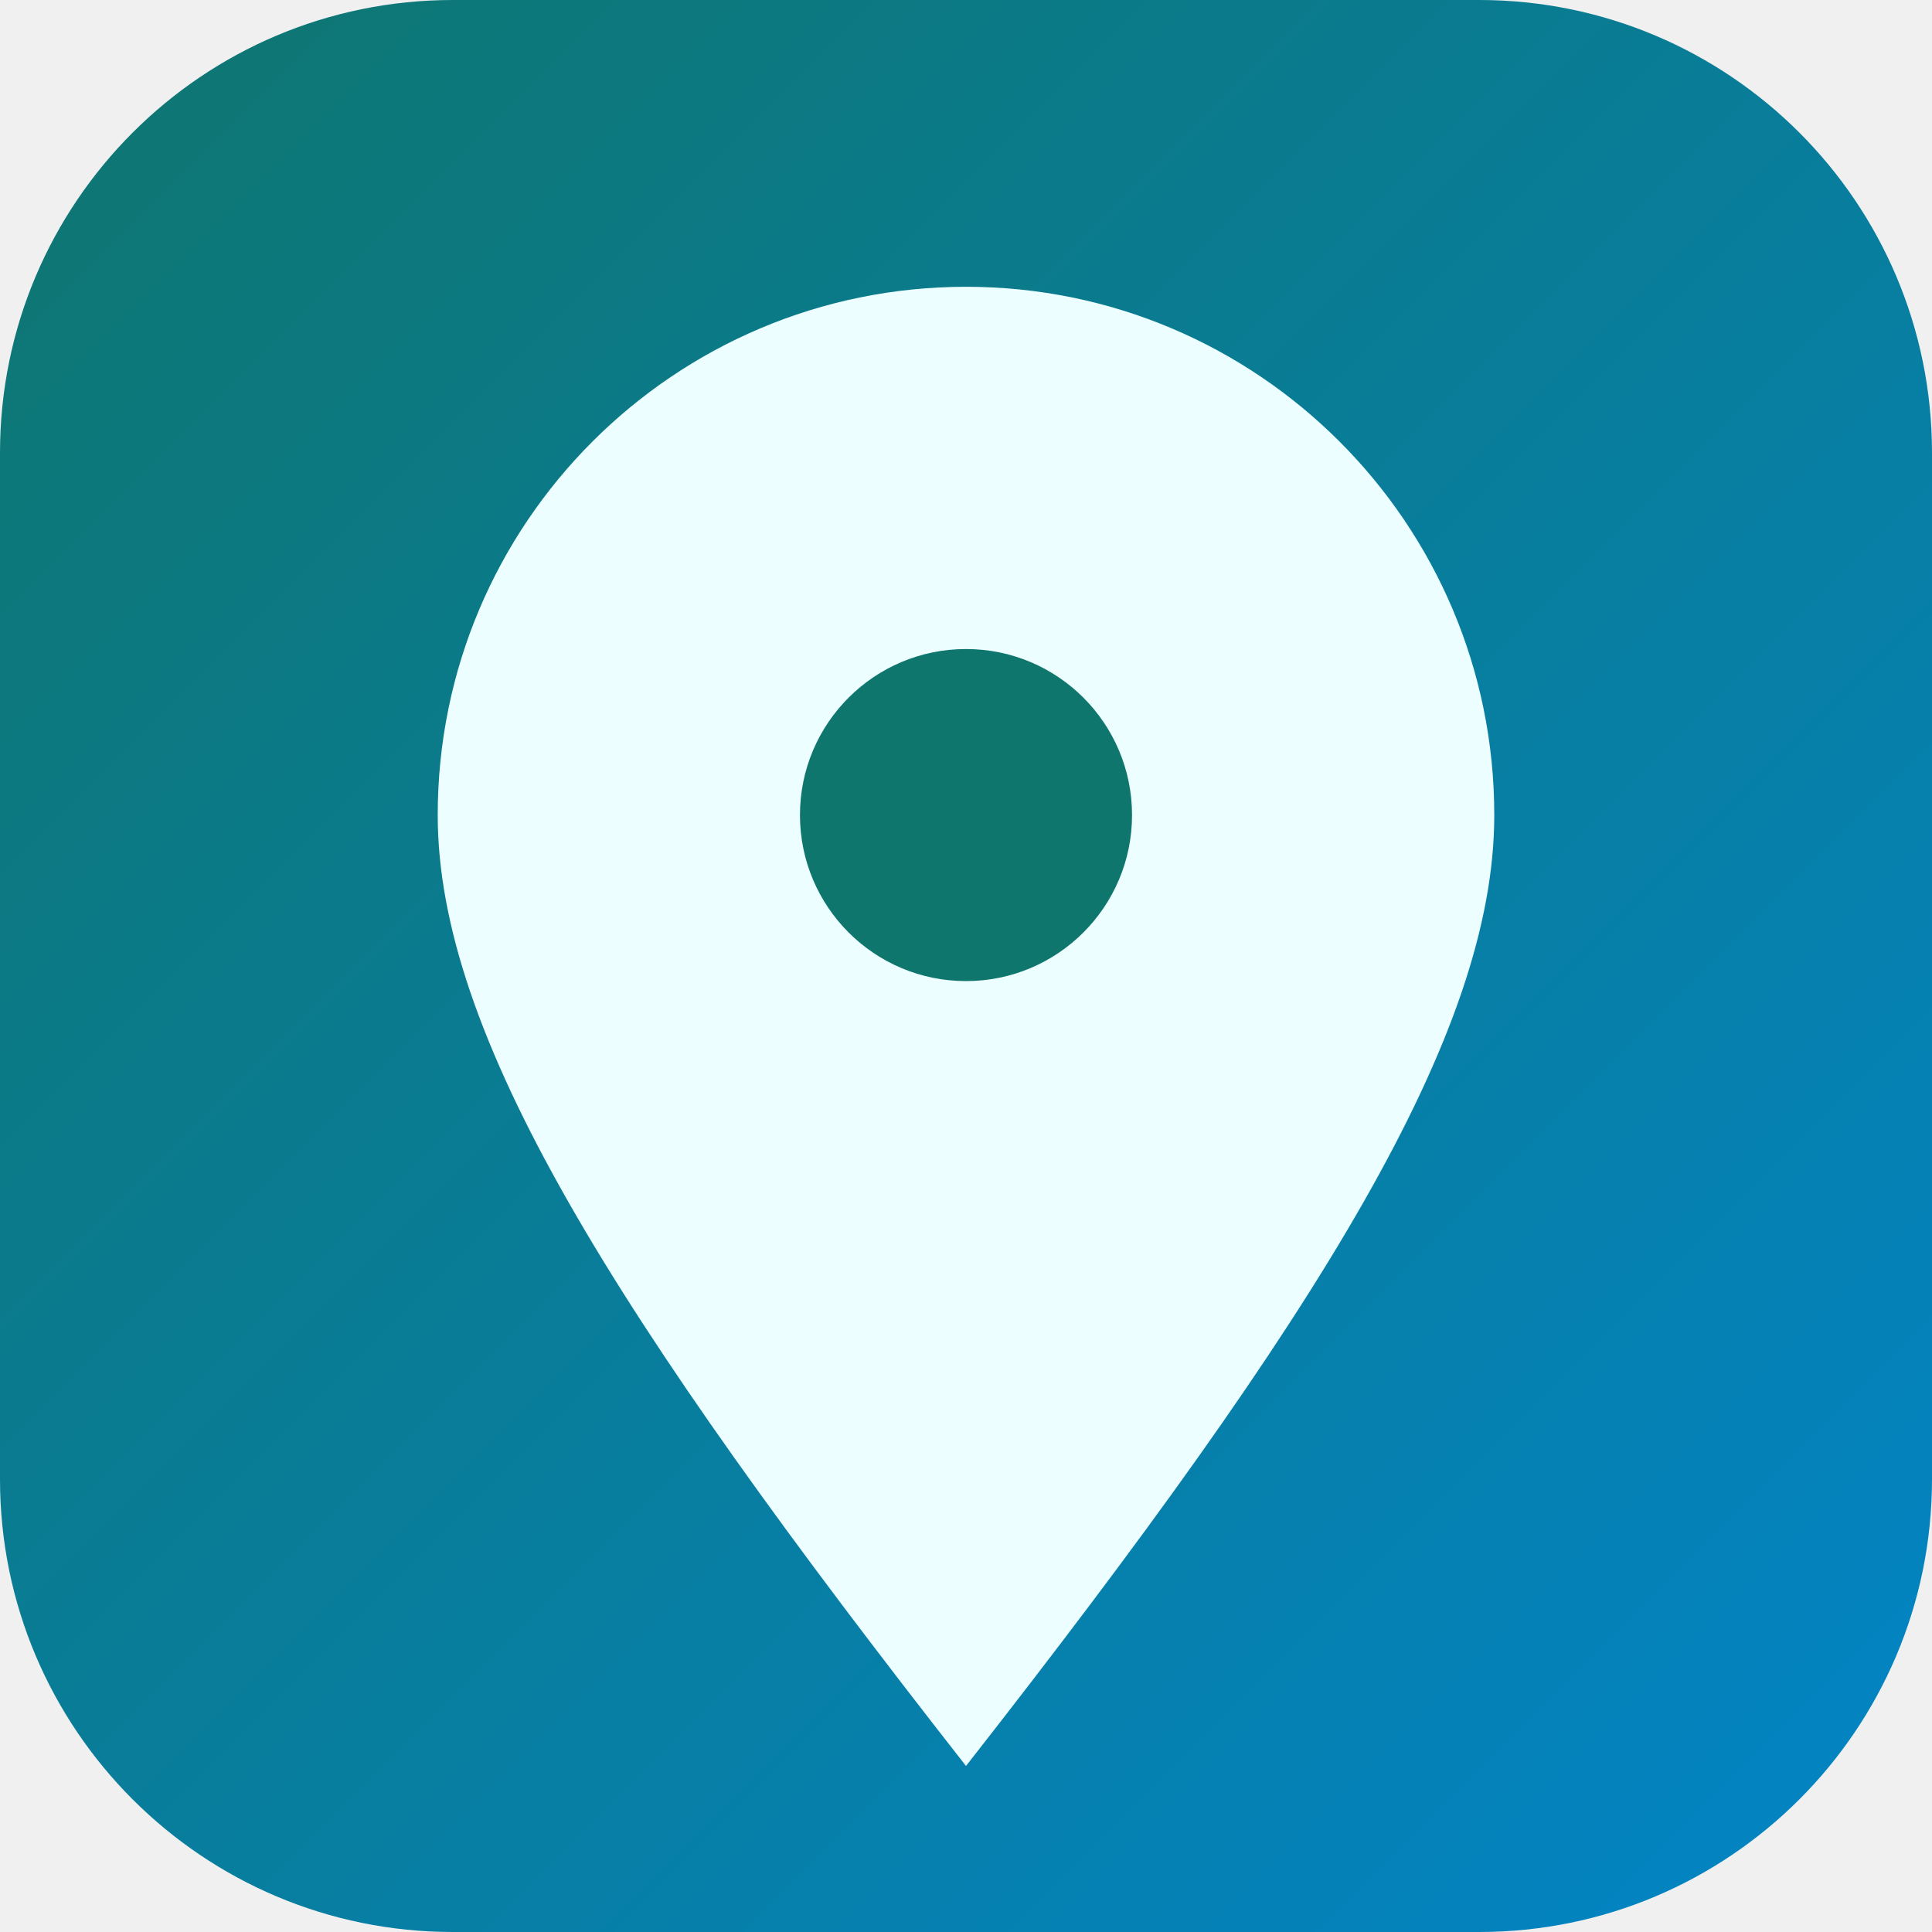
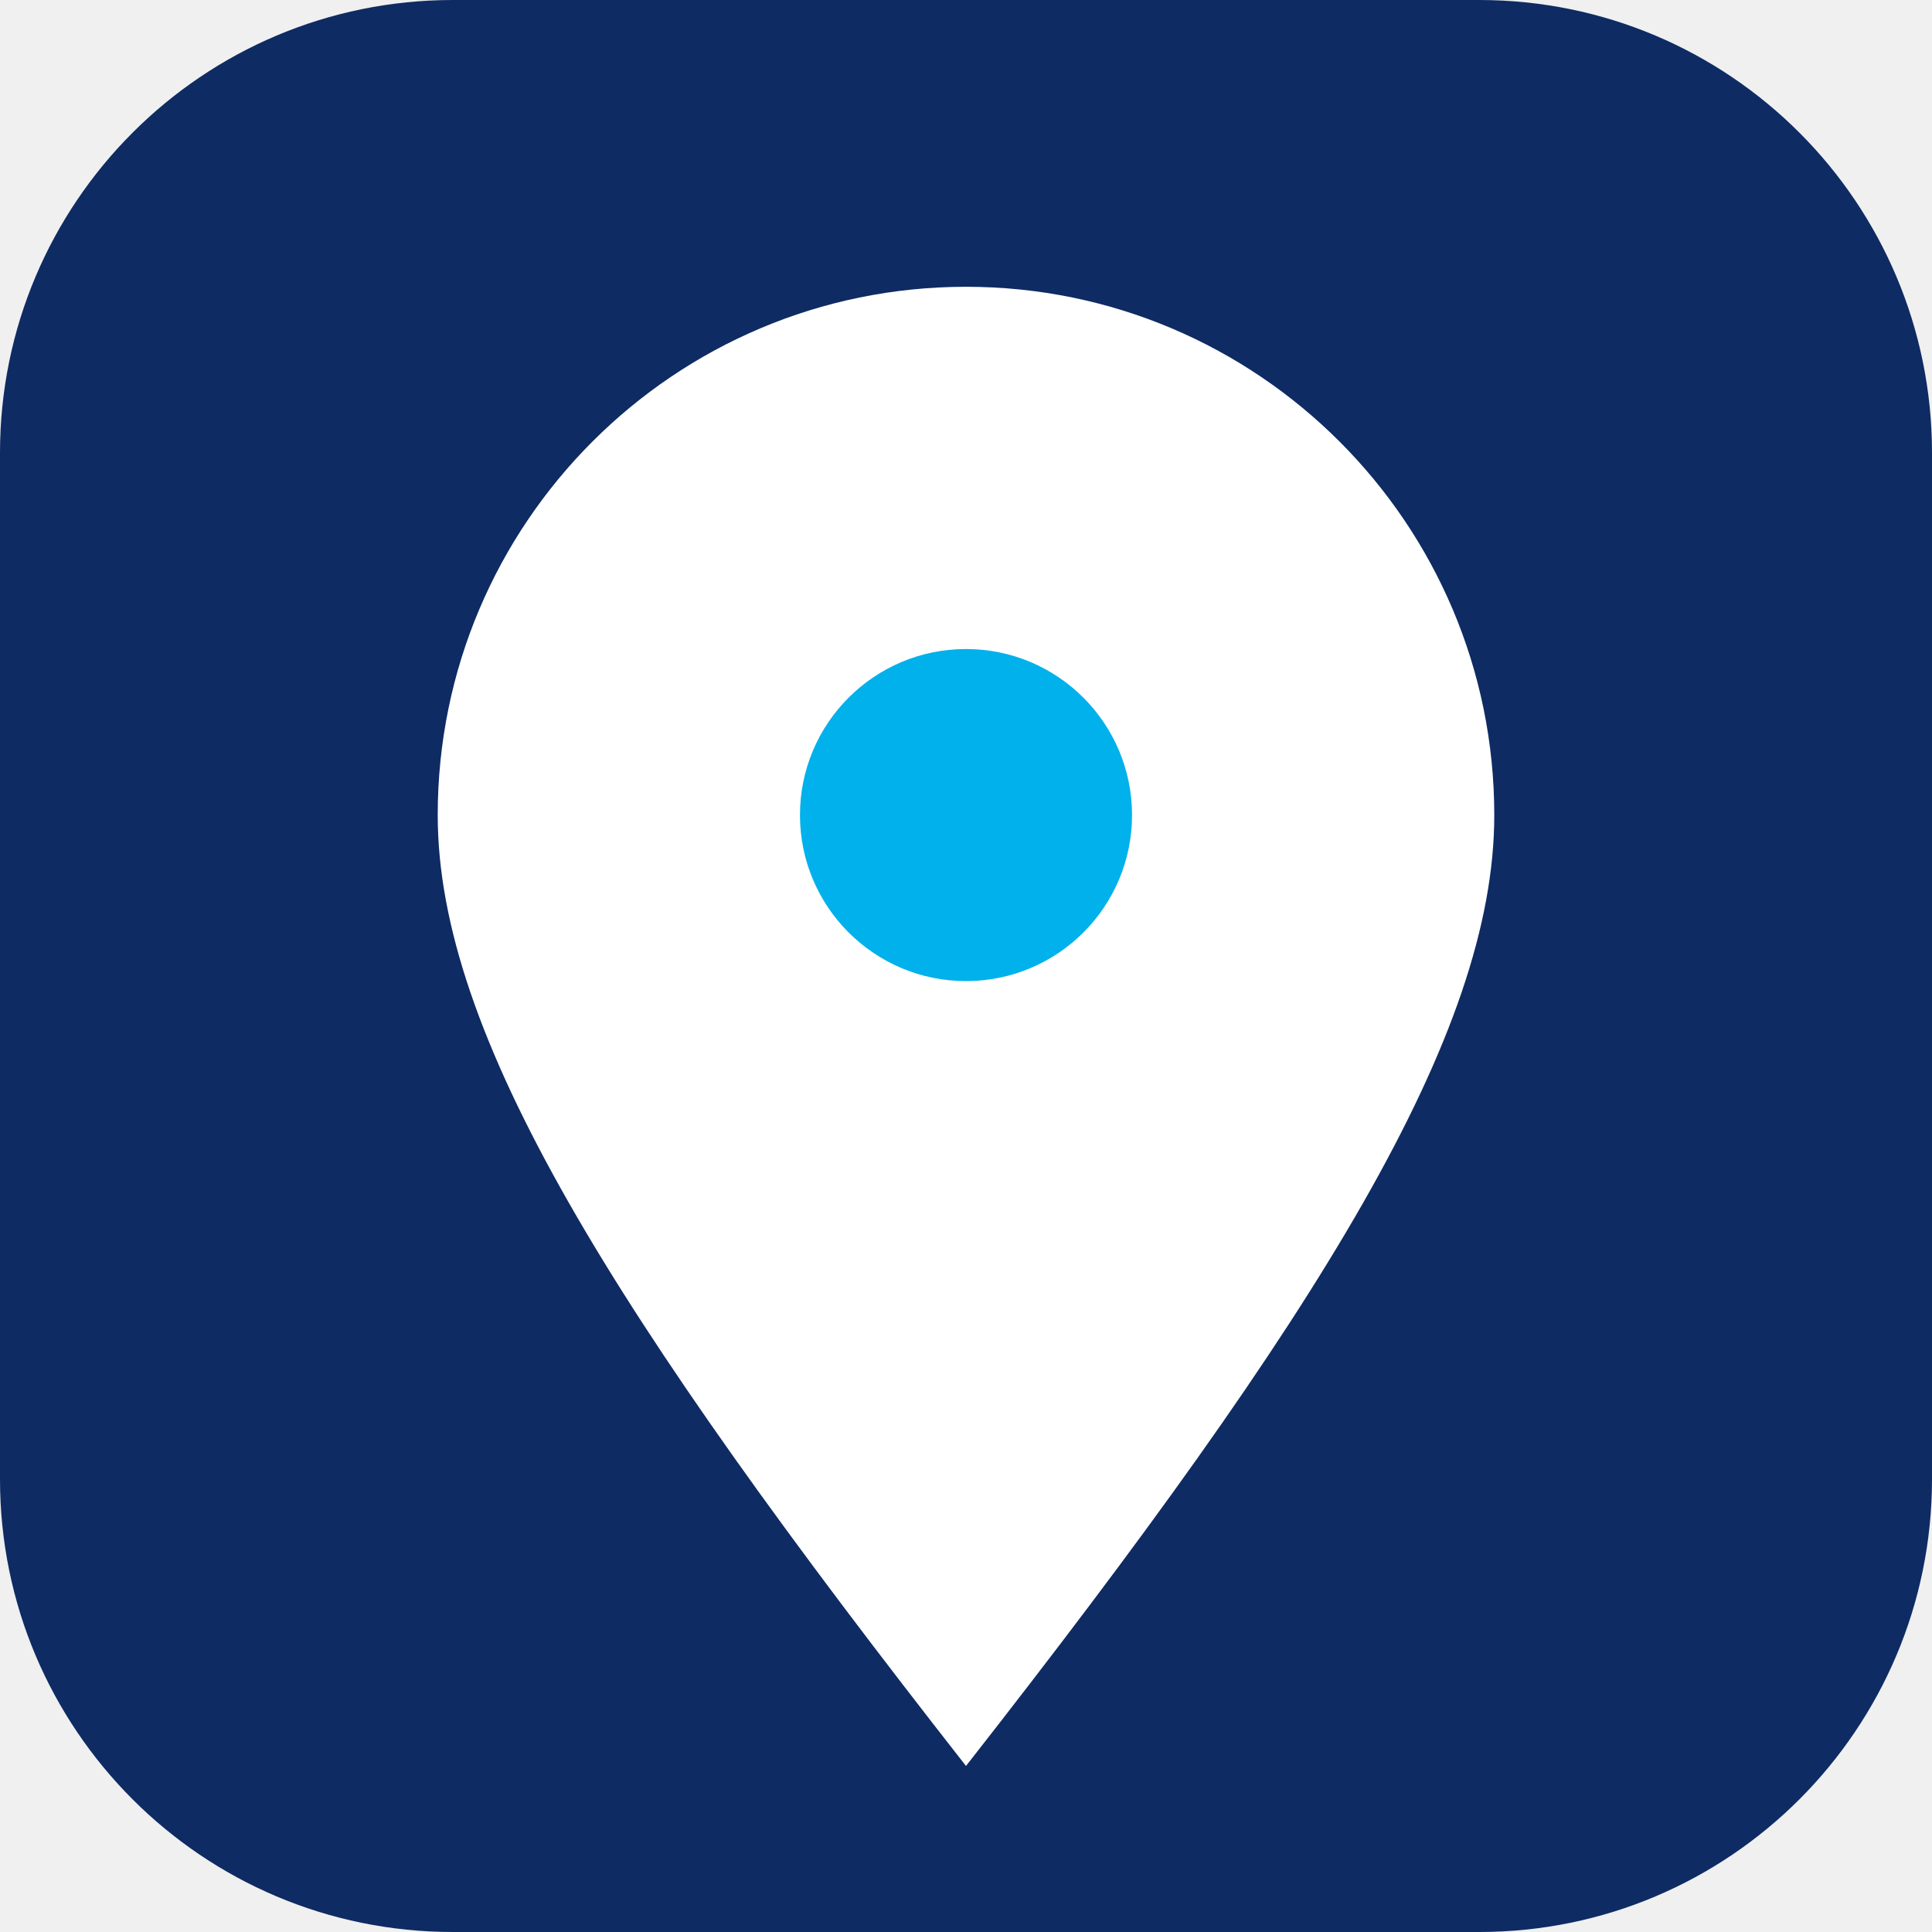
<svg xmlns="http://www.w3.org/2000/svg" viewBox="0 0 512 512" role="img" aria-labelledby="title">
-   <defs>
-     <linearGradient id="bg" x1="0%" x2="100%" y1="0%" y2="100%">
-       <stop offset="0%" stop-color="#0f766e" />
-       <stop offset="100%" stop-color="#0284c7" />
-     </linearGradient>
-   </defs>
-   <rect width="512" height="512" rx="120" fill="url(#bg)" />
-   <circle cx="256" cy="176" r="68" fill="#ecfeff" opacity="0.95" />
-   <path d="M256 468c94-120 140-194 140-252 0-77.3-62.7-140-140-140S116 138.7 116 216c0 58 46 132 140 252Z" fill="#ecfeff" />
-   <circle cx="256" cy="216" r="44" fill="#0f766e" />
+   <rect width="512" height="512" rx="120" fill="#0e2b63" />
+   <circle cx="256" cy="176" r="68" fill="#ffffff" opacity="0.95" />
+   <path d="M256 468c94-120 140-194 140-252 0-77.3-62.7-140-140-140S116 138.7 116 216c0 58 46 132 140 252Z" fill="#ffffff" />
+   <circle cx="256" cy="216" r="44" fill="#00b1eb" />
</svg>
